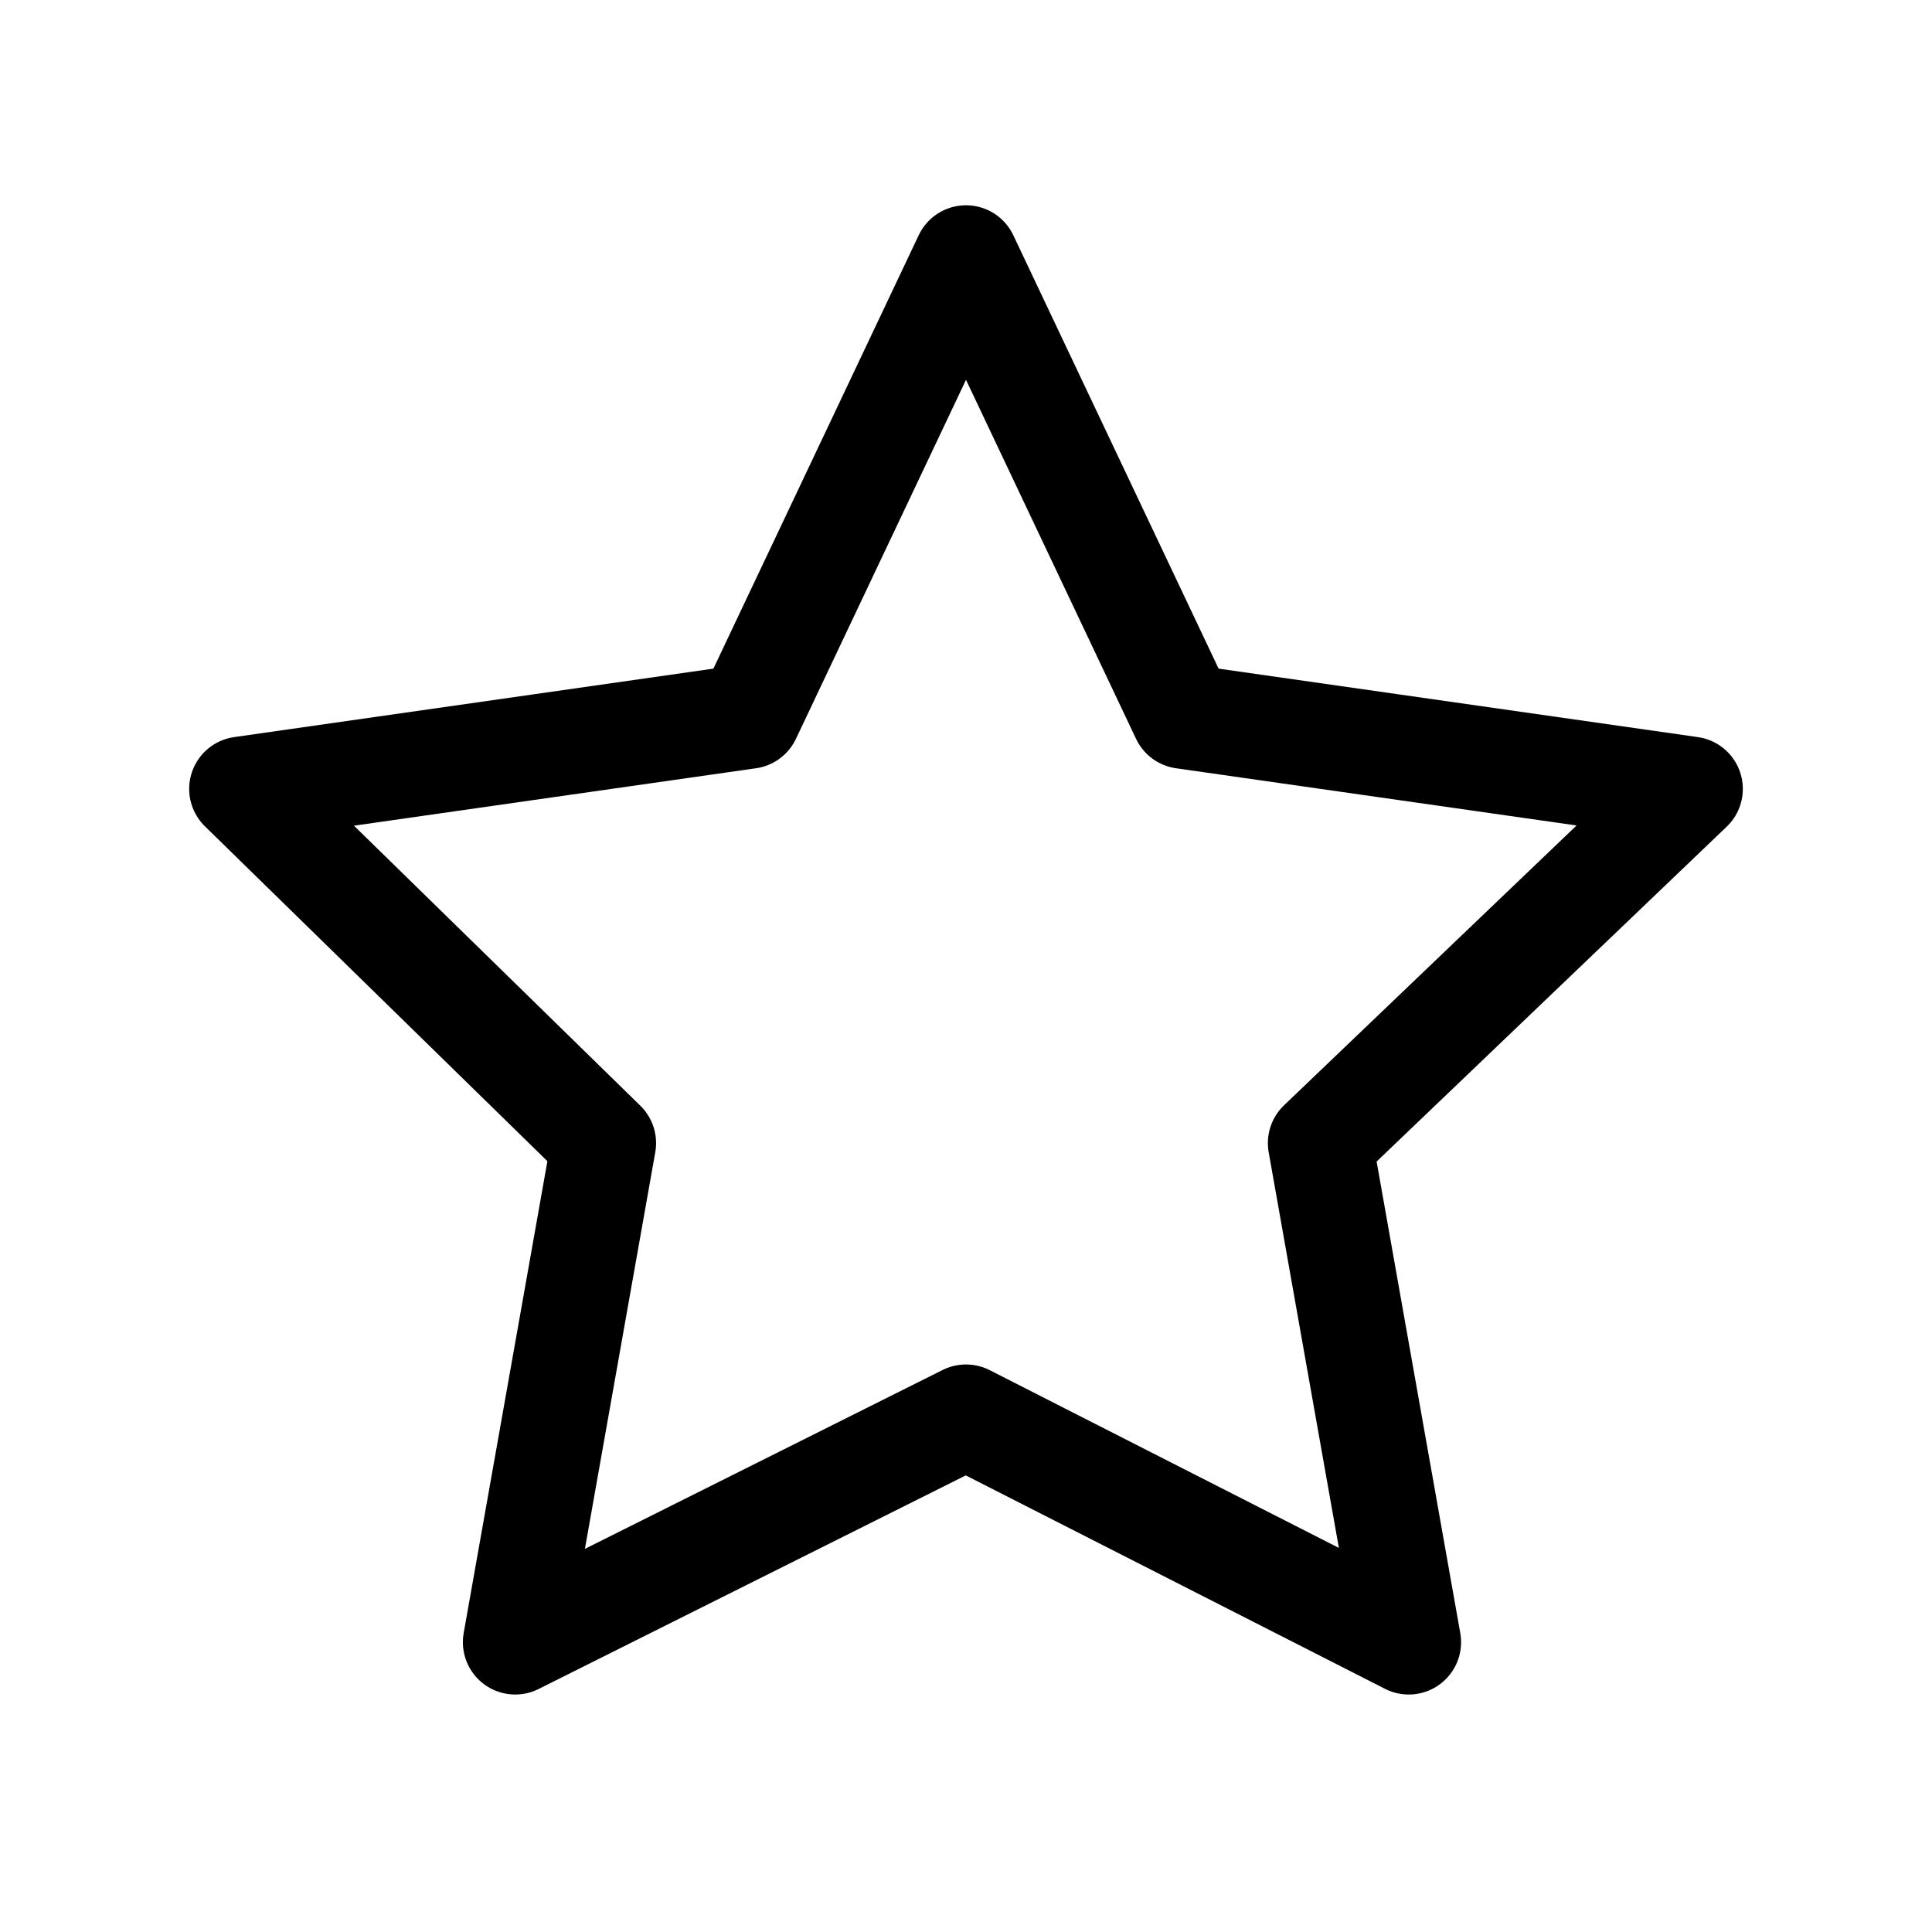
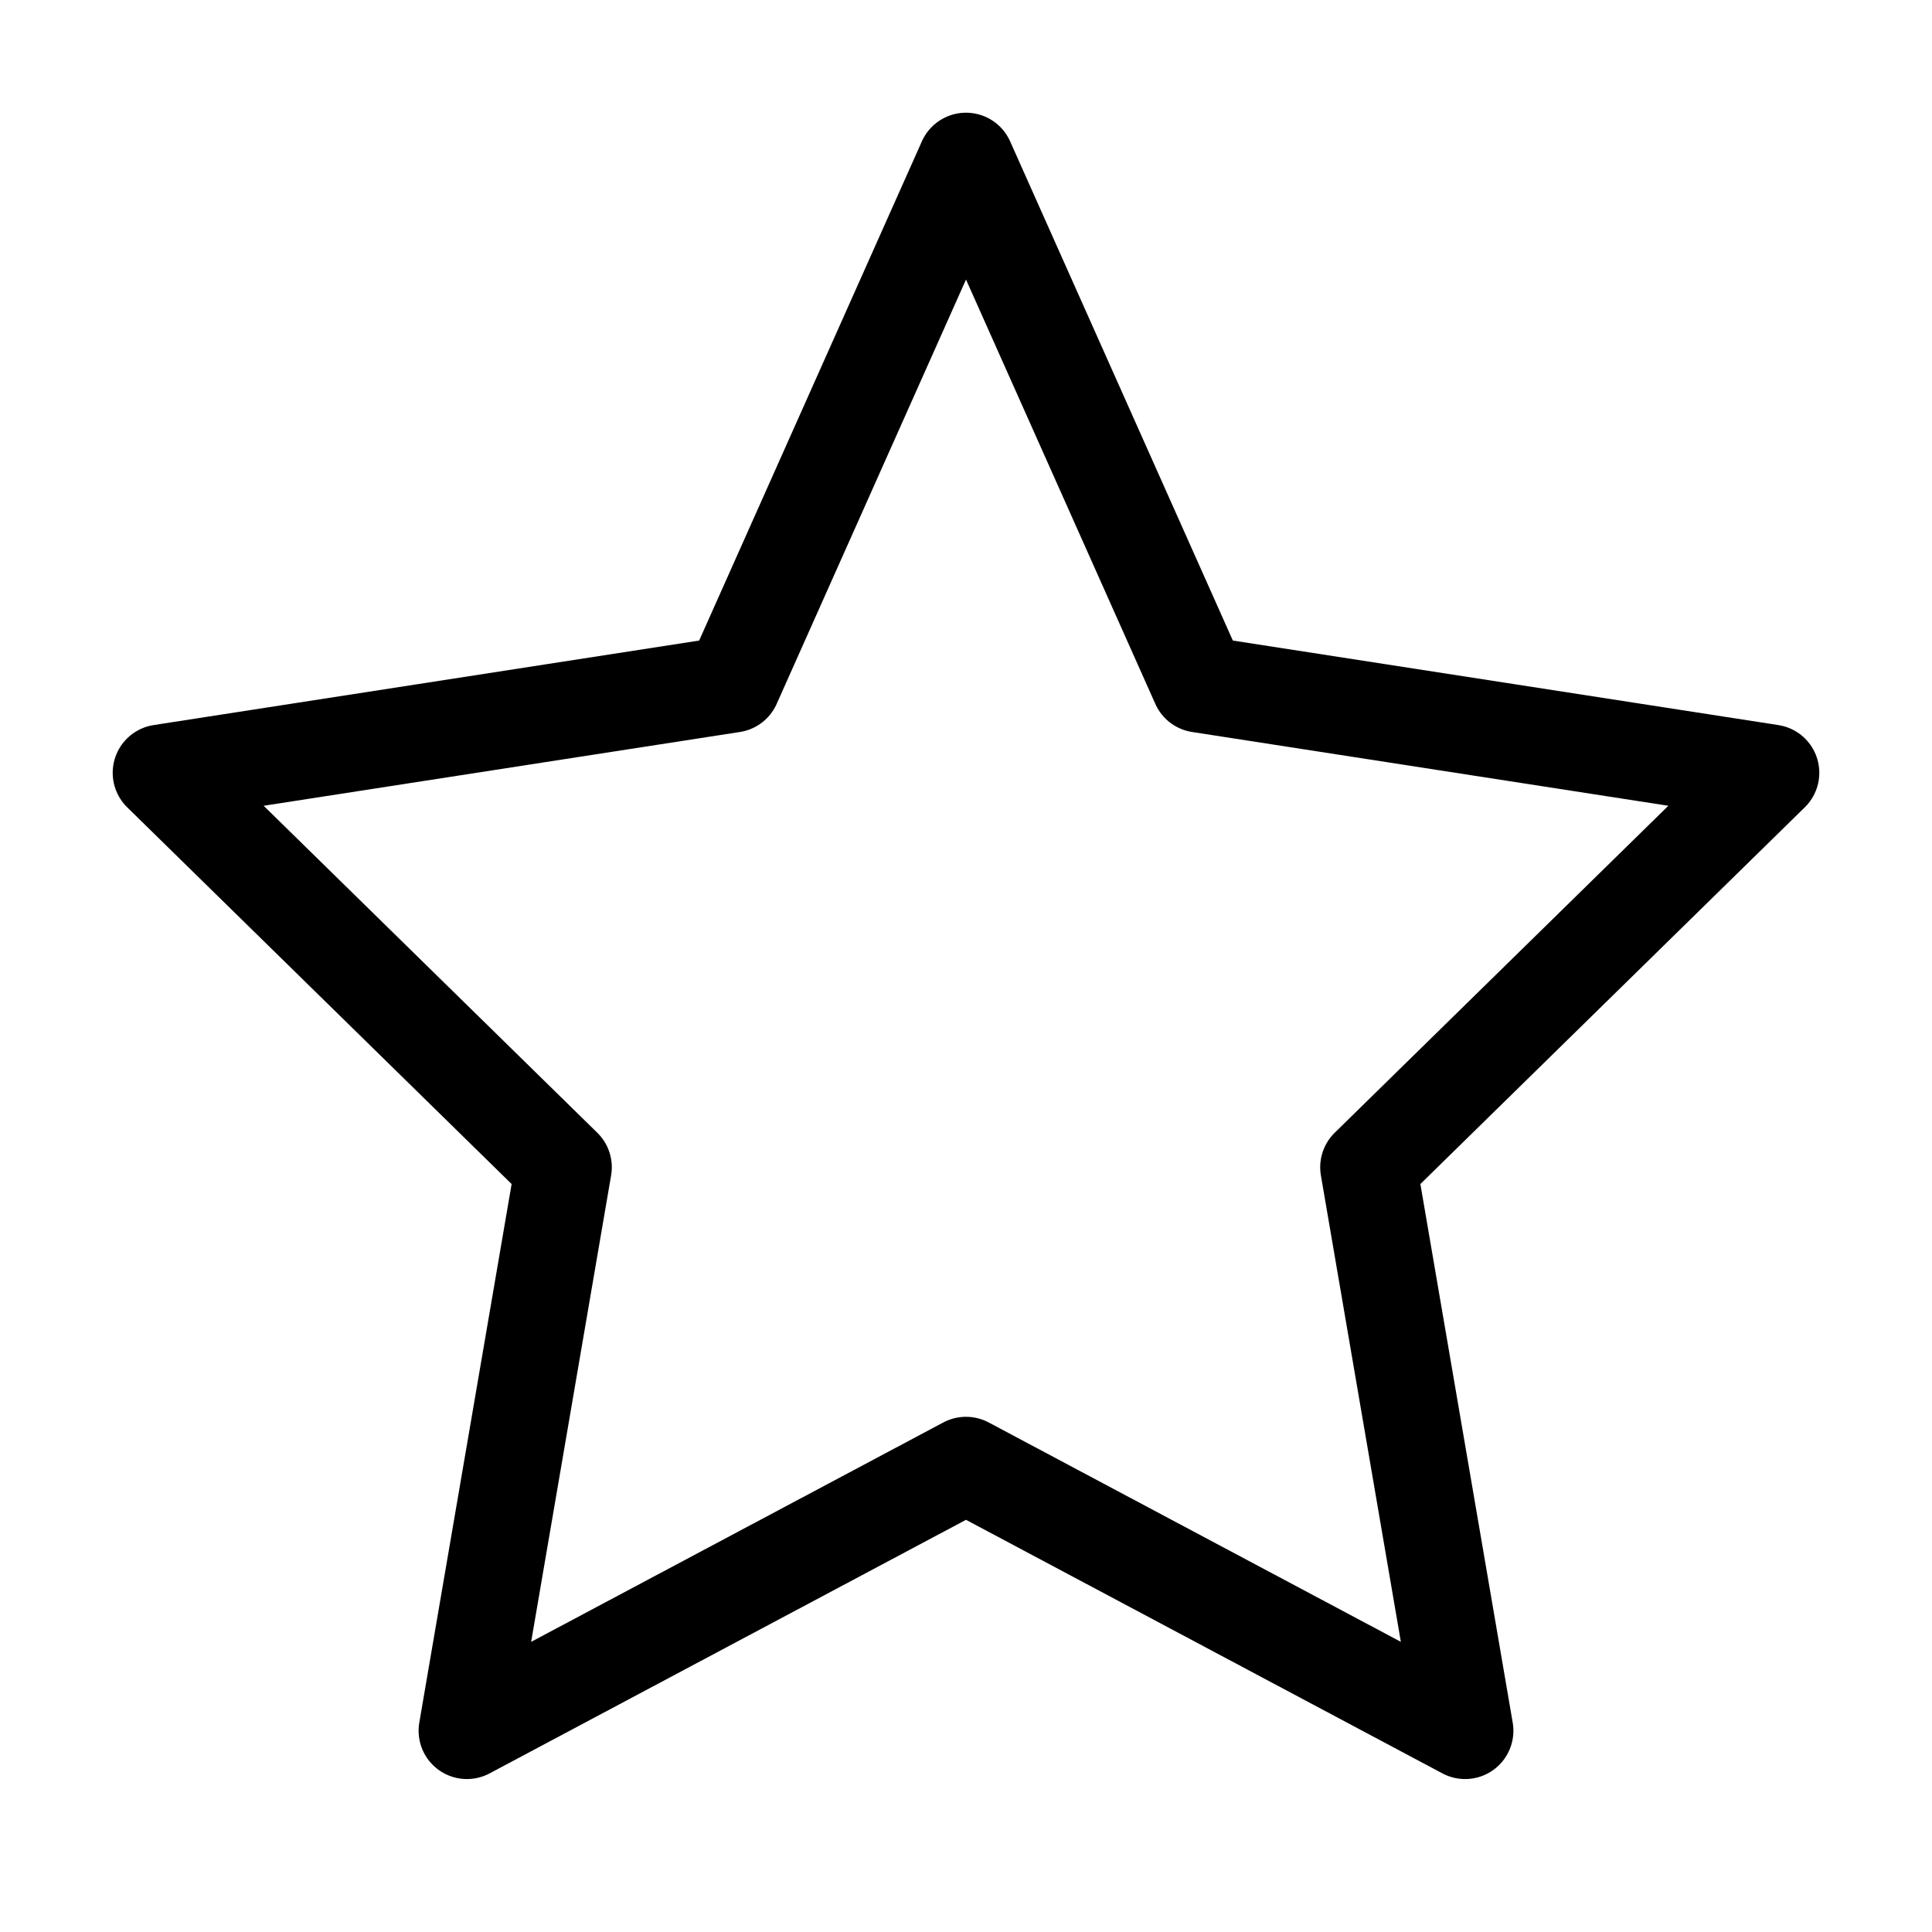
- <svg xmlns="http://www.w3.org/2000/svg" width="24" height="24" viewBox="0 0 24 24" fill="none" stroke="currentColor" stroke-width="1.3" stroke-linecap="round" stroke-linejoin="round">
-   <path d="M12 3.2l2.7 5.7 6.3.9-4.6 4.4 1.1 6.2L12 17.6 6.4 20.4l1.1-6.2L3 9.8l6.3-.9z" />
+ <svg xmlns="http://www.w3.org/2000/svg" width="24" height="24" viewBox="0 0 24 24" fill="none" stroke="currentColor" stroke-width="1.2" stroke-linecap="round" stroke-linejoin="round">
+   <path d="M12 2 L14.9 8.5 L22 9.6 L17 14.5 L18.2 21.5 L12 18.2 L5.8 21.5 L7 14.5 L2 9.6 L9.1 8.5 Z" />
</svg>
